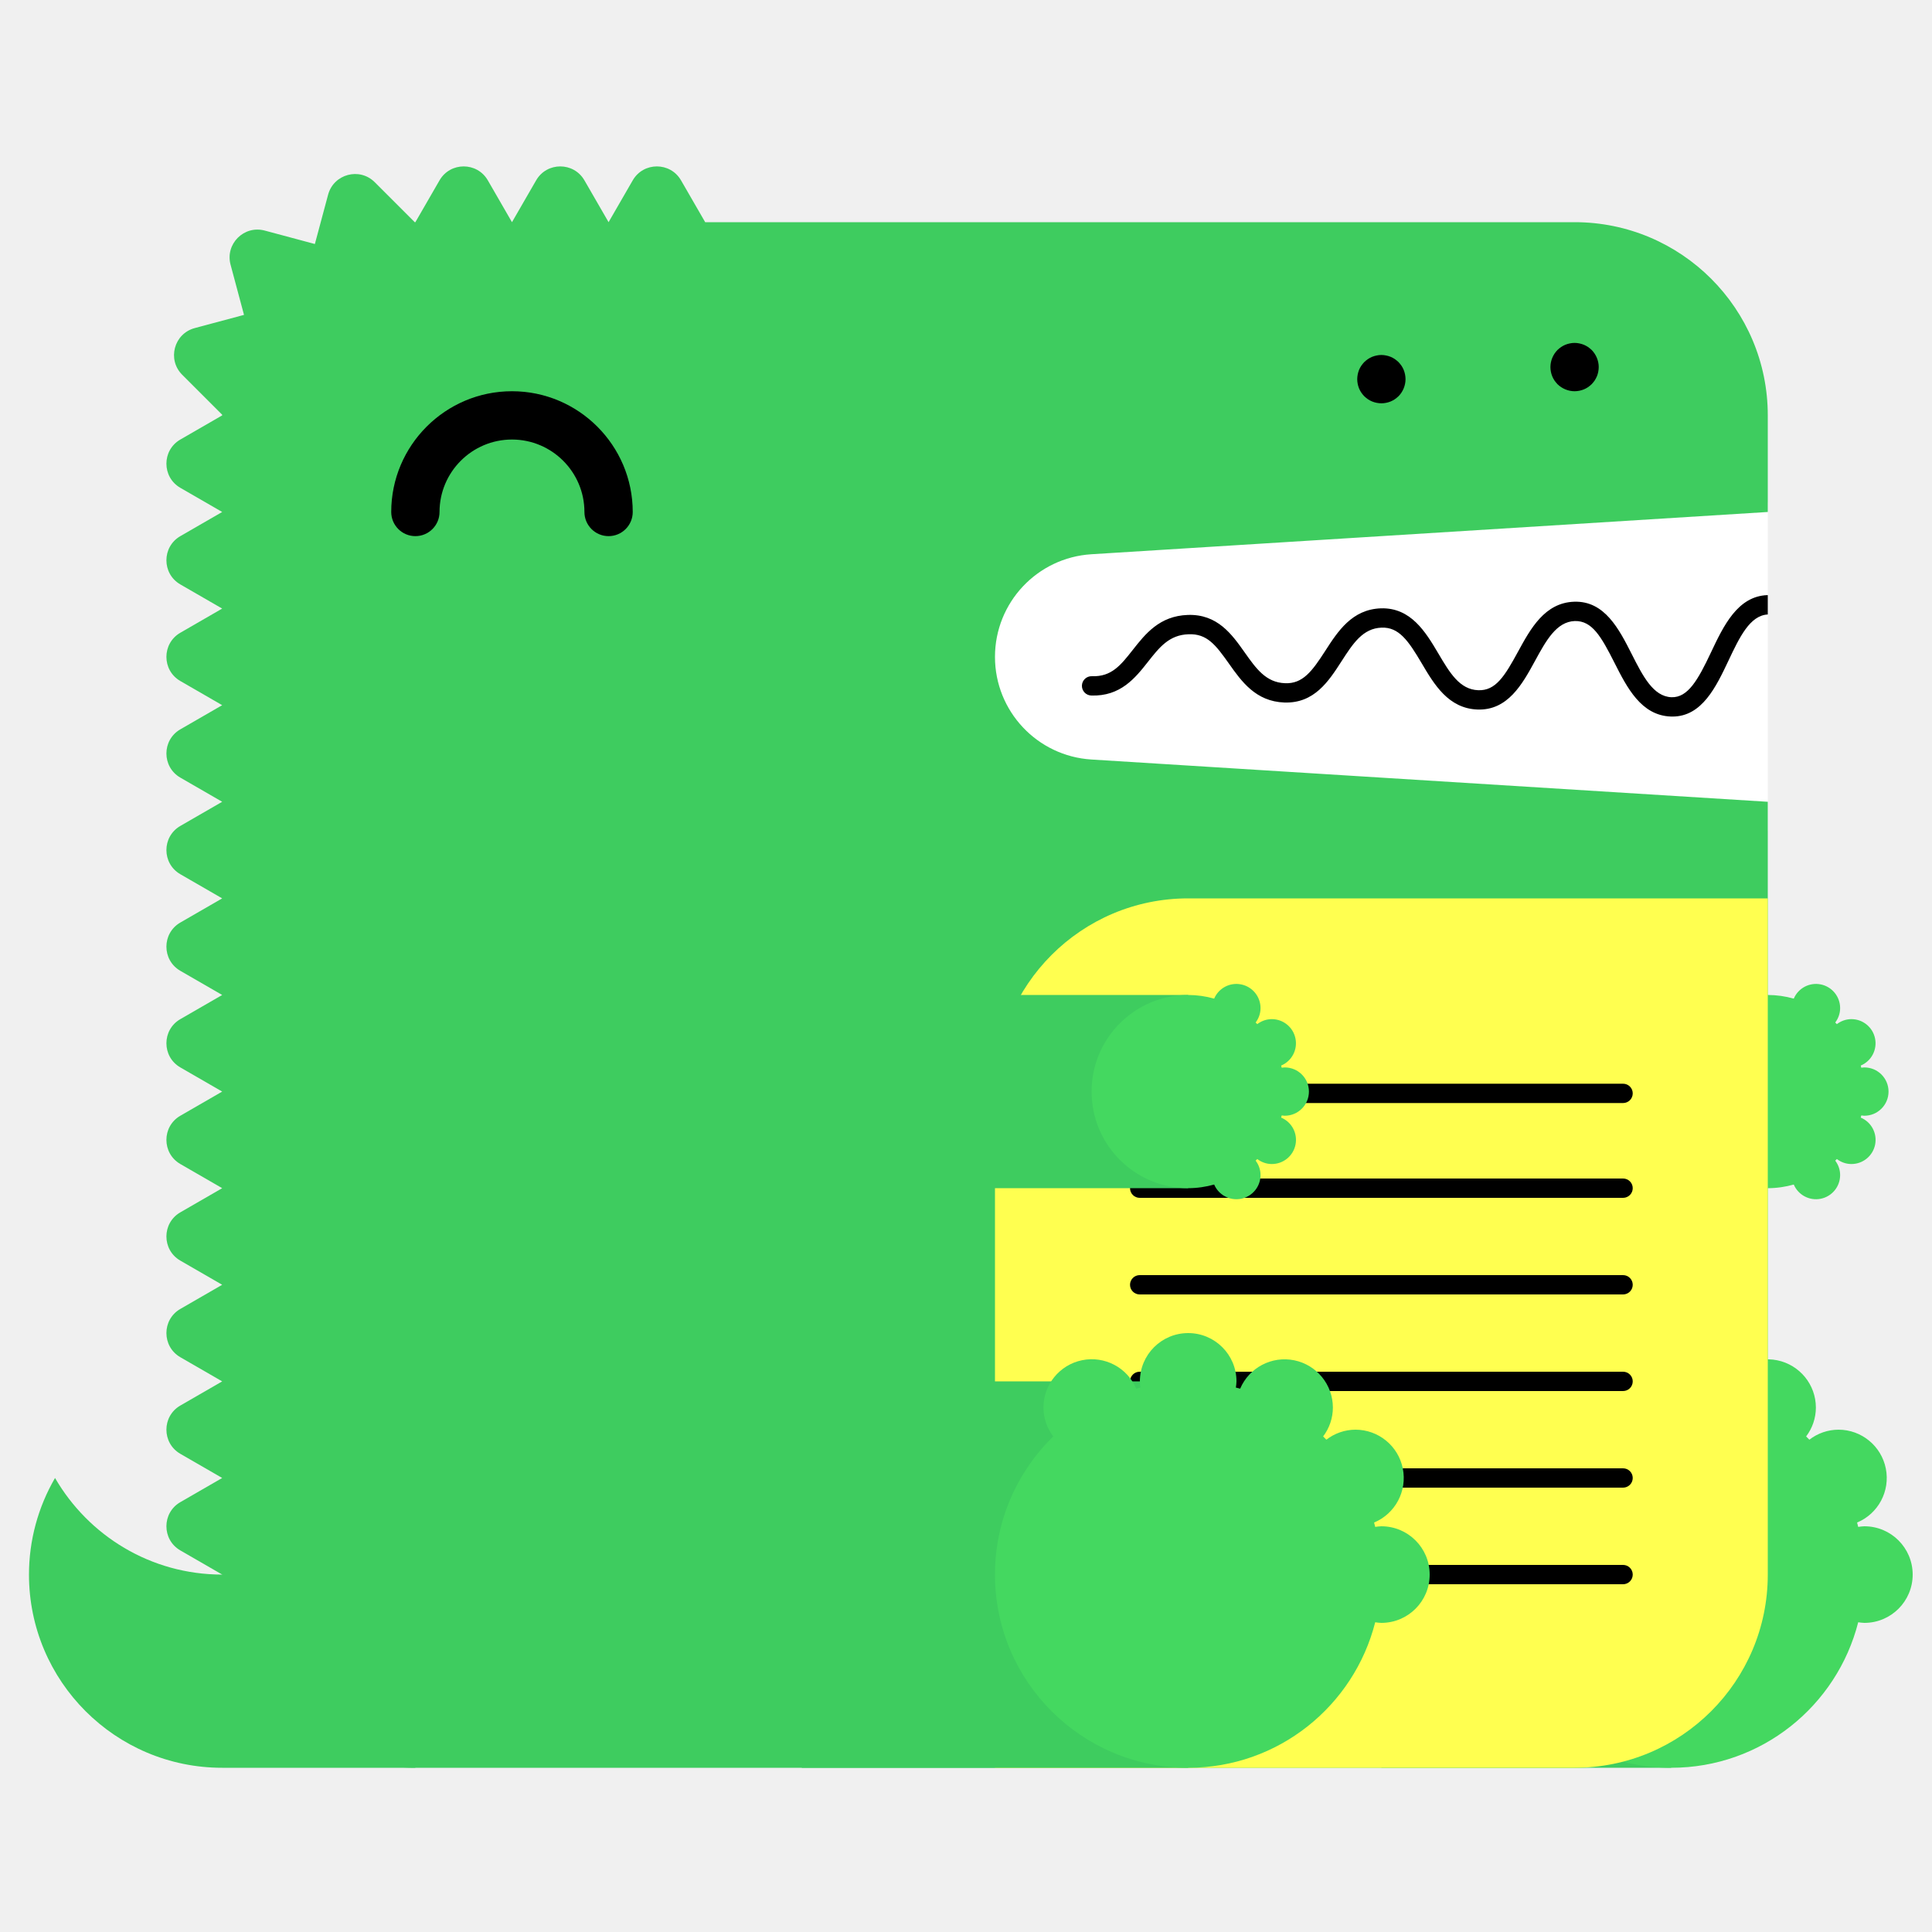
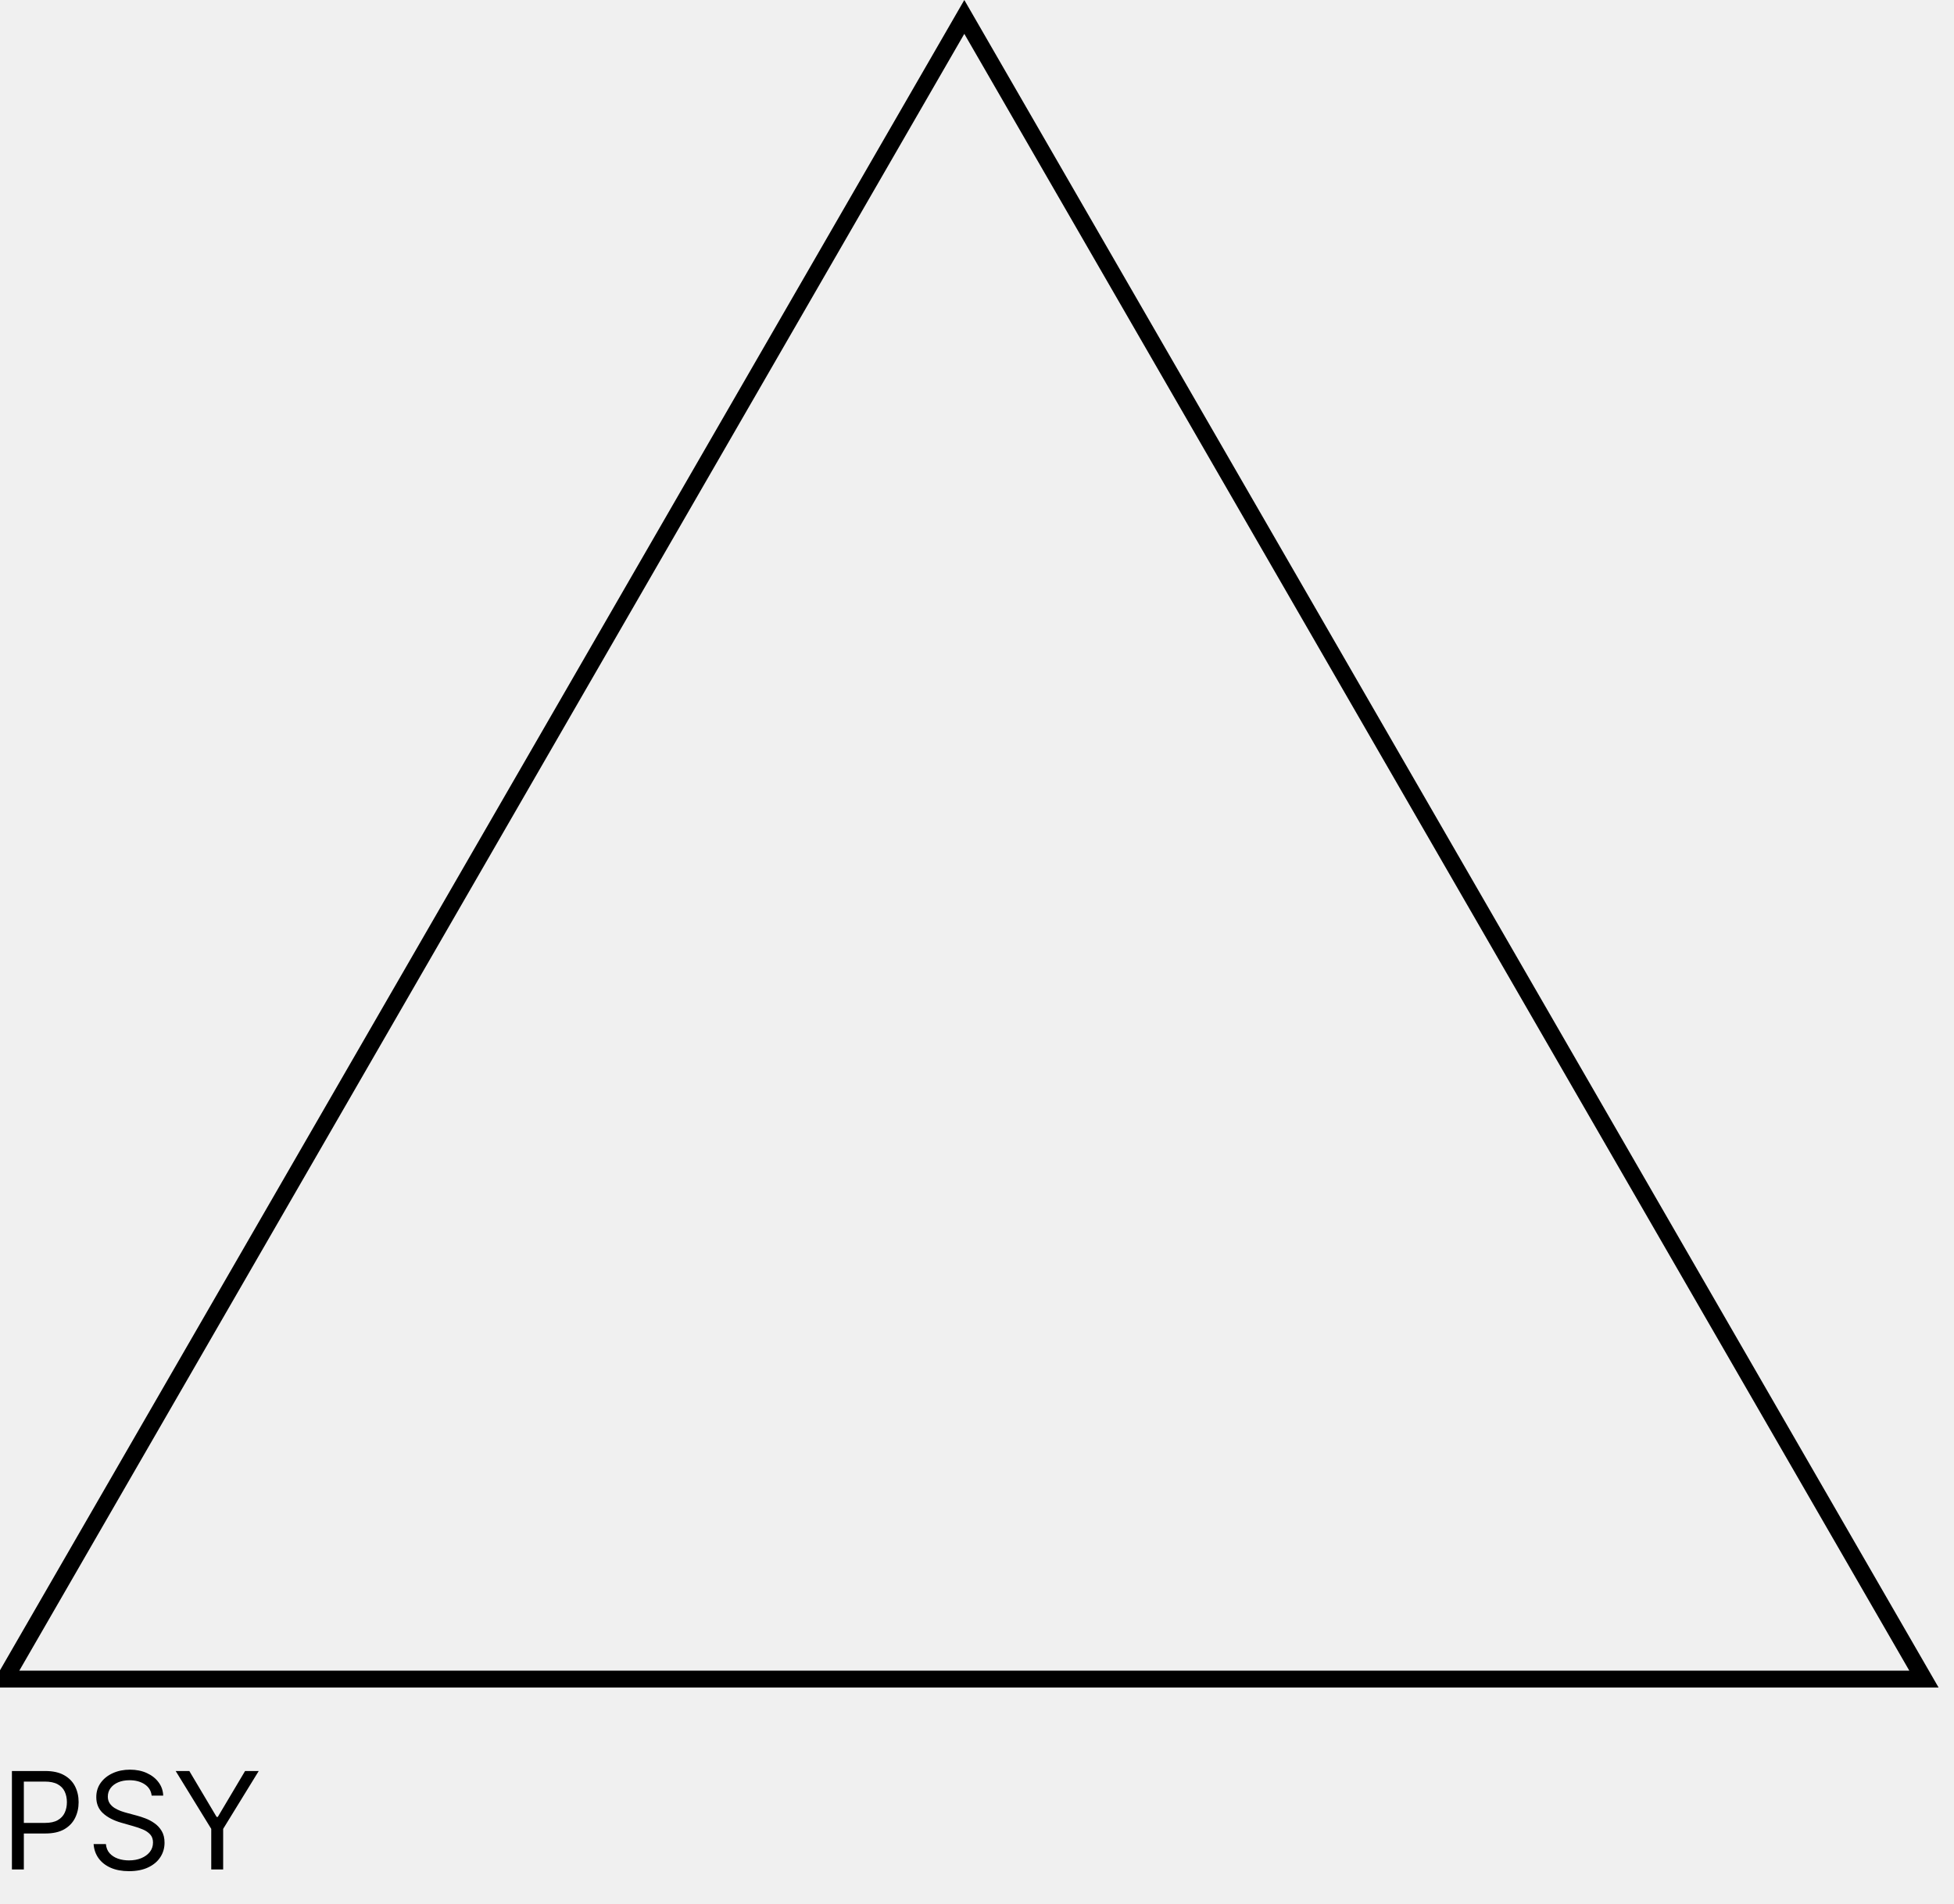
- <svg xmlns="http://www.w3.org/2000/svg" width="200" height="200" viewBox="0 0 200 200">
-   <g fill="none" fill-rule="evenodd">
-     <path fill="#FFF" d="M99 52h84v34H99z" />
-     <path d="M23 163c-7.398 0-13.843-4.027-17.303-10A19.886 19.886 0 0 0 3 163c0 11.046 8.954 20 20 20h20v-20H23z" fill="#3ECC5F" />
-     <path d="M112.98 57.376L183 53V43c0-11.046-8.954-20-20-20H73l-2.5-4.33c-1.112-1.925-3.889-1.925-5 0L63 23l-2.5-4.33c-1.111-1.925-3.889-1.925-5 0L53 23l-2.5-4.33c-1.111-1.925-3.889-1.925-5 0L43 23c-.022 0-.042.003-.065.003l-4.142-4.141c-1.57-1.571-4.252-.853-4.828 1.294l-1.369 5.104-5.192-1.392c-2.148-.575-4.111 1.389-3.535 3.536l1.39 5.193-5.102 1.367c-2.148.576-2.867 3.259-1.296 4.83l4.142 4.142c0 .021-.003.042-.003.064l-4.33 2.5c-1.925 1.111-1.925 3.889 0 5L23 53l-4.33 2.5c-1.925 1.111-1.925 3.889 0 5L23 63l-4.33 2.5c-1.925 1.111-1.925 3.889 0 5L23 73l-4.33 2.5c-1.925 1.111-1.925 3.889 0 5L23 83l-4.33 2.5c-1.925 1.111-1.925 3.889 0 5L23 93l-4.33 2.5c-1.925 1.111-1.925 3.889 0 5L23 103l-4.33 2.5c-1.925 1.111-1.925 3.889 0 5L23 113l-4.33 2.5c-1.925 1.111-1.925 3.889 0 5L23 123l-4.33 2.5c-1.925 1.111-1.925 3.889 0 5L23 133l-4.33 2.5c-1.925 1.111-1.925 3.889 0 5L23 143l-4.33 2.5c-1.925 1.111-1.925 3.889 0 5L23 153l-4.33 2.5c-1.925 1.111-1.925 3.889 0 5L23 163c0 11.046 8.954 20 20 20h120c11.046 0 20-8.954 20-20V83l-70.02-4.376A10.645 10.645 0 0 1 103 68c0-5.621 4.37-10.273 9.98-10.624" fill="#3ECC5F" />
-     <path fill="#3ECC5F" d="M143 183h30v-40h-30z" />
-     <path d="M193 158c-.219 0-.428.037-.639.064-.038-.15-.074-.301-.116-.451A5 5 0 0 0 190.32 148a4.96 4.96 0 0 0-3.016 1.036 26.531 26.531 0 0 0-.335-.336 4.955 4.955 0 0 0 1.011-2.987 5 5 0 0 0-9.599-1.959c-.148-.042-.297-.077-.445-.115.027-.211.064-.42.064-.639a5 5 0 0 0-5-5 5 5 0 0 0-5 5c0 .219.037.428.064.639-.148.038-.297.073-.445.115a4.998 4.998 0 0 0-9.599 1.959c0 1.125.384 2.151 1.011 2.987-3.717 3.632-6.031 8.693-6.031 14.3 0 11.046 8.954 20 20 20 9.339 0 17.16-6.41 19.361-15.064.211.027.42.064.639.064a5 5 0 0 0 5-5 5 5 0 0 0-5-5" fill="#44D860" />
-     <path fill="#3ECC5F" d="M153 123h30v-20h-30z" />
-     <path d="M193 115.5a2.5 2.5 0 1 0 0-5c-.109 0-.214.019-.319.032-.02-.075-.037-.15-.058-.225a2.501 2.501 0 0 0-.963-4.807c-.569 0-1.088.197-1.508.518a6.653 6.653 0 0 0-.168-.168c.314-.417.506-.931.506-1.494a2.5 2.5 0 0 0-4.8-.979A9.987 9.987 0 0 0 183 103c-5.522 0-10 4.478-10 10s4.478 10 10 10c.934 0 1.833-.138 2.69-.377a2.5 2.5 0 0 0 4.8-.979c0-.563-.192-1.077-.506-1.494.057-.055.113-.111.168-.168.42.321.939.518 1.508.518a2.5 2.5 0 0 0 .963-4.807c.021-.074.038-.15.058-.225.105.013.21.032.319.032" fill="#44D860" />
-     <path d="M63 55.5a2.5 2.5 0 0 1-2.5-2.5c0-4.136-3.364-7.5-7.5-7.5s-7.5 3.364-7.5 7.5a2.5 2.5 0 1 1-5 0c0-6.893 5.607-12.5 12.5-12.5S65.5 46.107 65.5 53a2.5 2.5 0 0 1-2.5 2.5" fill="#000" />
-     <path d="M103 183h60c11.046 0 20-8.954 20-20V93h-60c-11.046 0-20 8.954-20 20v70z" fill="#FFFF50" />
-     <path d="M168.02 124h-50.04a1 1 0 1 1 0-2h50.04a1 1 0 1 1 0 2m0 20h-50.04a1 1 0 1 1 0-2h50.04a1 1 0 1 1 0 2m0 20h-50.04a1 1 0 1 1 0-2h50.04a1 1 0 1 1 0 2m0-49.814h-50.04a1 1 0 1 1 0-2h50.04a1 1 0 1 1 0 2m0 19.814h-50.04a1 1 0 1 1 0-2h50.04a1 1 0 1 1 0 2m0 20h-50.04a1 1 0 1 1 0-2h50.04a1 1 0 1 1 0 2M183 61.611c-.012 0-.022-.006-.034-.005-3.09.105-4.552 3.196-5.842 5.923-1.346 2.85-2.387 4.703-4.093 4.647-1.889-.068-2.969-2.202-4.113-4.46-1.314-2.594-2.814-5.536-5.963-5.426-3.046.104-4.513 2.794-5.807 5.167-1.377 2.528-2.314 4.065-4.121 3.994-1.927-.07-2.951-1.805-4.136-3.813-1.321-2.236-2.848-4.75-5.936-4.664-2.994.103-4.465 2.385-5.763 4.4-1.373 2.13-2.335 3.428-4.165 3.351-1.973-.07-2.992-1.51-4.171-3.177-1.324-1.873-2.816-3.993-5.895-3.89-2.928.1-4.399 1.97-5.696 3.618-1.232 1.564-2.194 2.802-4.229 2.724a1 1 0 0 0-.072 2c3.017.101 4.545-1.8 5.872-3.487 1.177-1.496 2.193-2.787 4.193-2.855 1.926-.082 2.829 1.115 4.195 3.045 1.297 1.834 2.769 3.914 5.731 4.021 3.103.104 4.596-2.215 5.918-4.267 1.182-1.834 2.202-3.417 4.15-3.484 1.793-.067 2.769 1.35 4.145 3.681 1.297 2.197 2.766 4.686 5.787 4.796 3.125.108 4.634-2.62 5.949-5.035 1.139-2.088 2.214-4.06 4.119-4.126 1.793-.042 2.728 1.595 4.111 4.33 1.292 2.553 2.757 5.445 5.825 5.556l.169.003c3.064 0 4.518-3.075 5.805-5.794 1.139-2.41 2.217-4.68 4.067-4.773v-2z" fill="#000" />
-     <path fill="#3ECC5F" d="M83 183h40v-40H83z" />
-     <path d="M143 158c-.219 0-.428.037-.639.064-.038-.15-.074-.301-.116-.451A5 5 0 0 0 140.32 148a4.96 4.96 0 0 0-3.016 1.036 26.531 26.531 0 0 0-.335-.336 4.955 4.955 0 0 0 1.011-2.987 5 5 0 0 0-9.599-1.959c-.148-.042-.297-.077-.445-.115.027-.211.064-.42.064-.639a5 5 0 0 0-5-5 5 5 0 0 0-5 5c0 .219.037.428.064.639-.148.038-.297.073-.445.115a4.998 4.998 0 0 0-9.599 1.959c0 1.125.384 2.151 1.011 2.987-3.717 3.632-6.031 8.693-6.031 14.3 0 11.046 8.954 20 20 20 9.339 0 17.16-6.41 19.361-15.064.211.027.42.064.639.064a5 5 0 0 0 5-5 5 5 0 0 0-5-5" fill="#44D860" />
-     <path fill="#3ECC5F" d="M83 123h40v-20H83z" />
-     <path d="M133 115.5a2.5 2.5 0 1 0 0-5c-.109 0-.214.019-.319.032-.02-.075-.037-.15-.058-.225a2.501 2.501 0 0 0-.963-4.807c-.569 0-1.088.197-1.508.518a6.653 6.653 0 0 0-.168-.168c.314-.417.506-.931.506-1.494a2.5 2.5 0 0 0-4.8-.979A9.987 9.987 0 0 0 123 103c-5.522 0-10 4.478-10 10s4.478 10 10 10c.934 0 1.833-.138 2.69-.377a2.5 2.5 0 0 0 4.8-.979c0-.563-.192-1.077-.506-1.494.057-.055.113-.111.168-.168.42.321.939.518 1.508.518a2.5 2.5 0 0 0 .963-4.807c.021-.074.038-.15.058-.225.105.013.21.032.319.032" fill="#44D860" />
-     <path d="M143 41.75c-.16 0-.33-.02-.49-.05a2.52 2.52 0 0 1-.47-.14c-.15-.06-.29-.14-.431-.23-.13-.09-.259-.2-.38-.31-.109-.12-.219-.24-.309-.38s-.17-.28-.231-.43a2.619 2.619 0 0 1-.189-.96c0-.16.02-.33.05-.49.03-.16.08-.31.139-.47.061-.15.141-.29.231-.43.09-.13.2-.26.309-.38.121-.11.25-.22.38-.31.141-.09.281-.17.431-.23.149-.06.31-.11.47-.14.32-.07.65-.07.98 0 .159.03.32.08.47.14.149.06.29.14.43.23.13.09.259.2.38.31.11.12.22.25.31.38.09.14.17.28.23.43.06.16.11.31.14.47.029.16.05.33.05.49 0 .66-.271 1.31-.73 1.77-.121.11-.25.22-.38.31-.14.09-.281.17-.43.23a2.565 2.565 0 0 1-.96.19m20-1.25c-.66 0-1.3-.27-1.771-.73a3.802 3.802 0 0 1-.309-.38c-.09-.14-.17-.28-.231-.43a2.619 2.619 0 0 1-.189-.96c0-.66.27-1.3.729-1.77.121-.11.25-.22.38-.31.141-.09.281-.17.431-.23.149-.06.31-.11.47-.14.32-.07.66-.07.98 0 .159.03.32.08.47.14.149.06.29.14.43.23.13.09.259.2.38.31.459.47.73 1.11.73 1.77 0 .16-.021.33-.05.49-.03.16-.08.32-.14.47-.07.15-.14.29-.23.43-.09.13-.2.26-.31.38-.121.11-.25.22-.38.31-.14.09-.281.17-.43.23a2.565 2.565 0 0 1-.96.19" fill="#000" />
+ <svg xmlns="http://www.w3.org/2000/svg" width="231" height="225" viewBox="0 0 231 225" fill="none">
+   <g clip-path="url(#clip0_1_2)">
+     <path d="M227.449 198.5H0.551L114 2L227.449 198.5Z" stroke="black" stroke-width="2" />
+     <path d="M1.409 221V209.364H5.341C6.254 209.364 7 209.528 7.58 209.858C8.163 210.184 8.595 210.625 8.875 211.182C9.155 211.739 9.295 212.36 9.295 213.045C9.295 213.731 9.155 214.354 8.875 214.915C8.598 215.475 8.17 215.922 7.591 216.256C7.011 216.585 6.269 216.75 5.364 216.75H2.545V215.5H5.318C5.943 215.5 6.445 215.392 6.824 215.176C7.203 214.96 7.477 214.669 7.648 214.301C7.822 213.93 7.909 213.511 7.909 213.045C7.909 212.58 7.822 212.163 7.648 211.795C7.477 211.428 7.201 211.14 6.818 210.932C6.436 210.72 5.928 210.614 5.295 210.614H2.818V221H1.409ZM17.929 212.273C17.861 211.697 17.584 211.25 17.099 210.932C16.615 210.614 16.02 210.455 15.315 210.455C14.8 210.455 14.349 210.538 13.963 210.705C13.581 210.871 13.281 211.1 13.065 211.392C12.853 211.684 12.747 212.015 12.747 212.386C12.747 212.697 12.821 212.964 12.969 213.188C13.12 213.407 13.313 213.591 13.548 213.739C13.783 213.883 14.029 214.002 14.287 214.097C14.544 214.187 14.781 214.261 14.997 214.318L16.179 214.636C16.482 214.716 16.819 214.826 17.19 214.966C17.565 215.106 17.923 215.297 18.264 215.54C18.609 215.778 18.893 216.085 19.116 216.46C19.34 216.835 19.452 217.295 19.452 217.841C19.452 218.47 19.287 219.038 18.957 219.545C18.632 220.053 18.154 220.456 17.526 220.756C16.901 221.055 16.141 221.205 15.247 221.205C14.414 221.205 13.692 221.07 13.082 220.801C12.476 220.532 11.999 220.157 11.651 219.676C11.306 219.195 11.111 218.636 11.065 218H12.52C12.558 218.439 12.706 218.803 12.963 219.091C13.224 219.375 13.554 219.587 13.952 219.727C14.353 219.864 14.785 219.932 15.247 219.932C15.785 219.932 16.268 219.845 16.696 219.67C17.124 219.492 17.463 219.246 17.713 218.932C17.963 218.614 18.088 218.242 18.088 217.818C18.088 217.432 17.98 217.117 17.764 216.875C17.548 216.633 17.264 216.436 16.912 216.284C16.56 216.133 16.179 216 15.77 215.886L14.338 215.477C13.429 215.216 12.709 214.843 12.179 214.358C11.649 213.873 11.383 213.239 11.383 212.455C11.383 211.803 11.56 211.235 11.912 210.75C12.268 210.261 12.745 209.883 13.344 209.614C13.946 209.341 14.618 209.205 15.361 209.205C16.111 209.205 16.777 209.339 17.361 209.608C17.944 209.873 18.406 210.237 18.747 210.699C19.092 211.161 19.274 211.686 19.293 212.273H17.929ZM20.768 209.364H22.382L25.609 214.795H25.746L28.973 209.364H30.587L26.382 216.205V221H24.973V216.205L20.768 209.364Z" fill="black" />
  </g>
+   <defs>
+     <clipPath id="clip0_1_2">
+       <rect width="231" height="225" fill="white" />
+     </clipPath>
+   </defs>
</svg>
